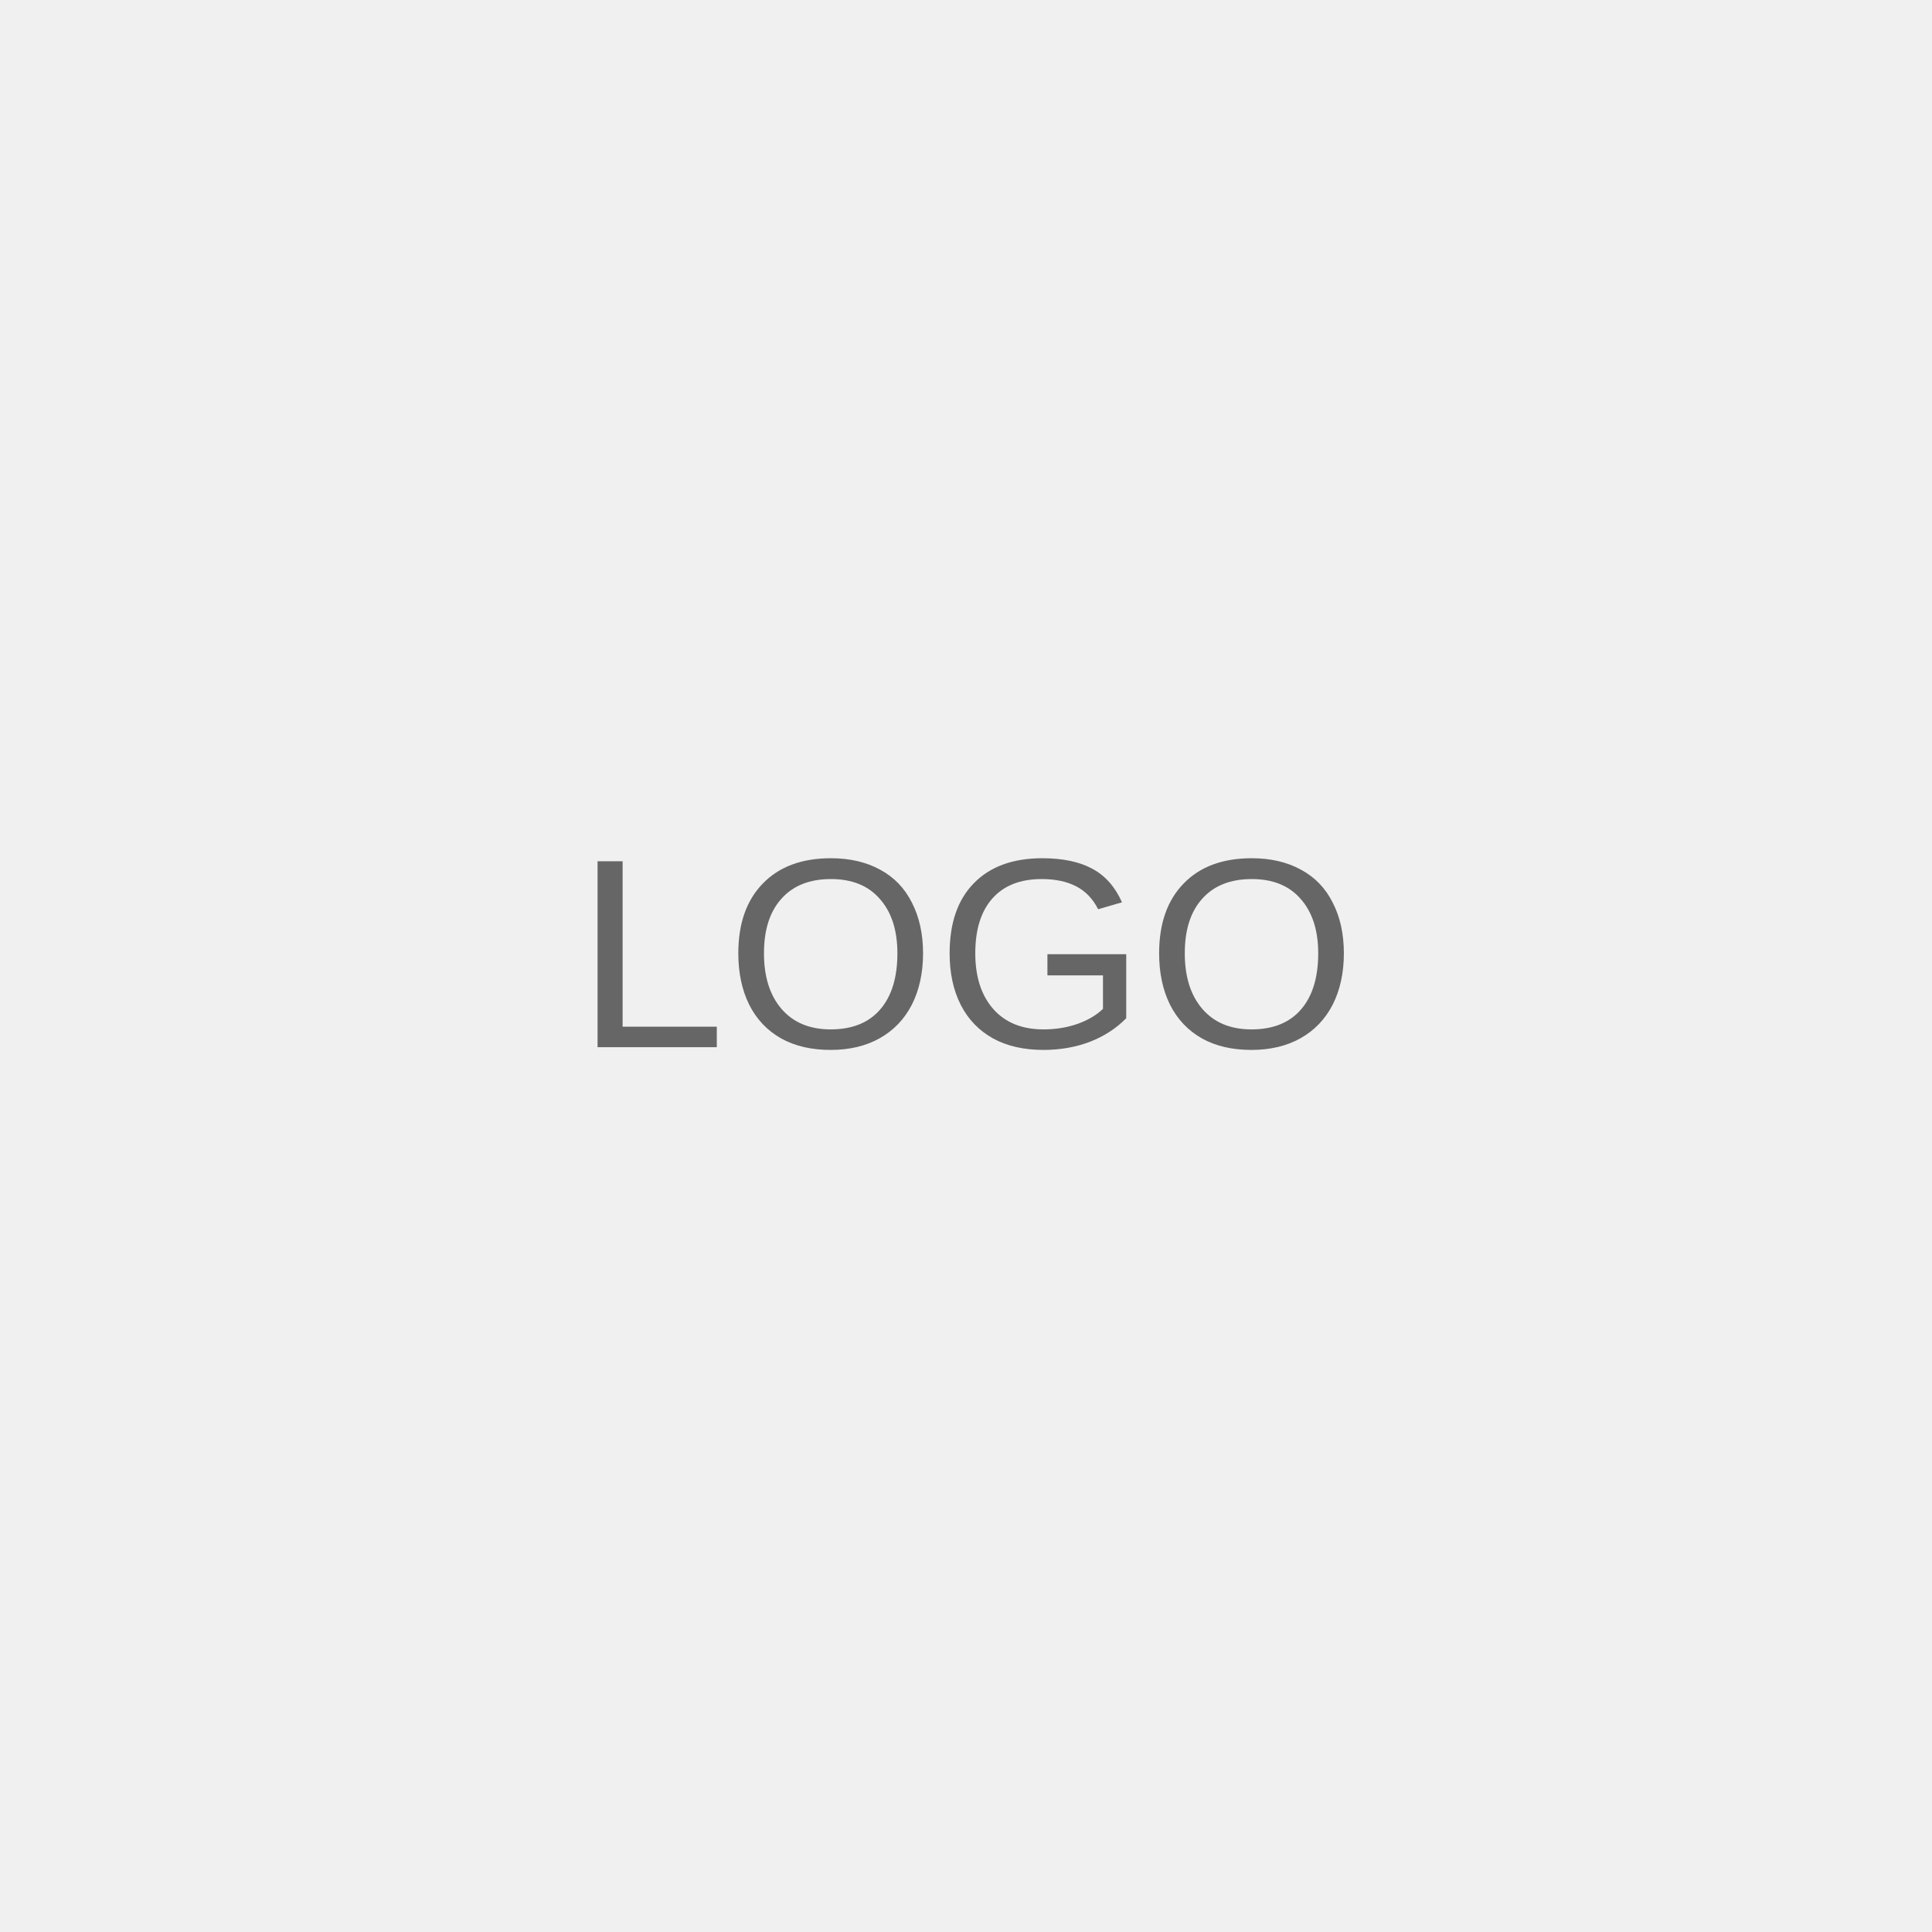
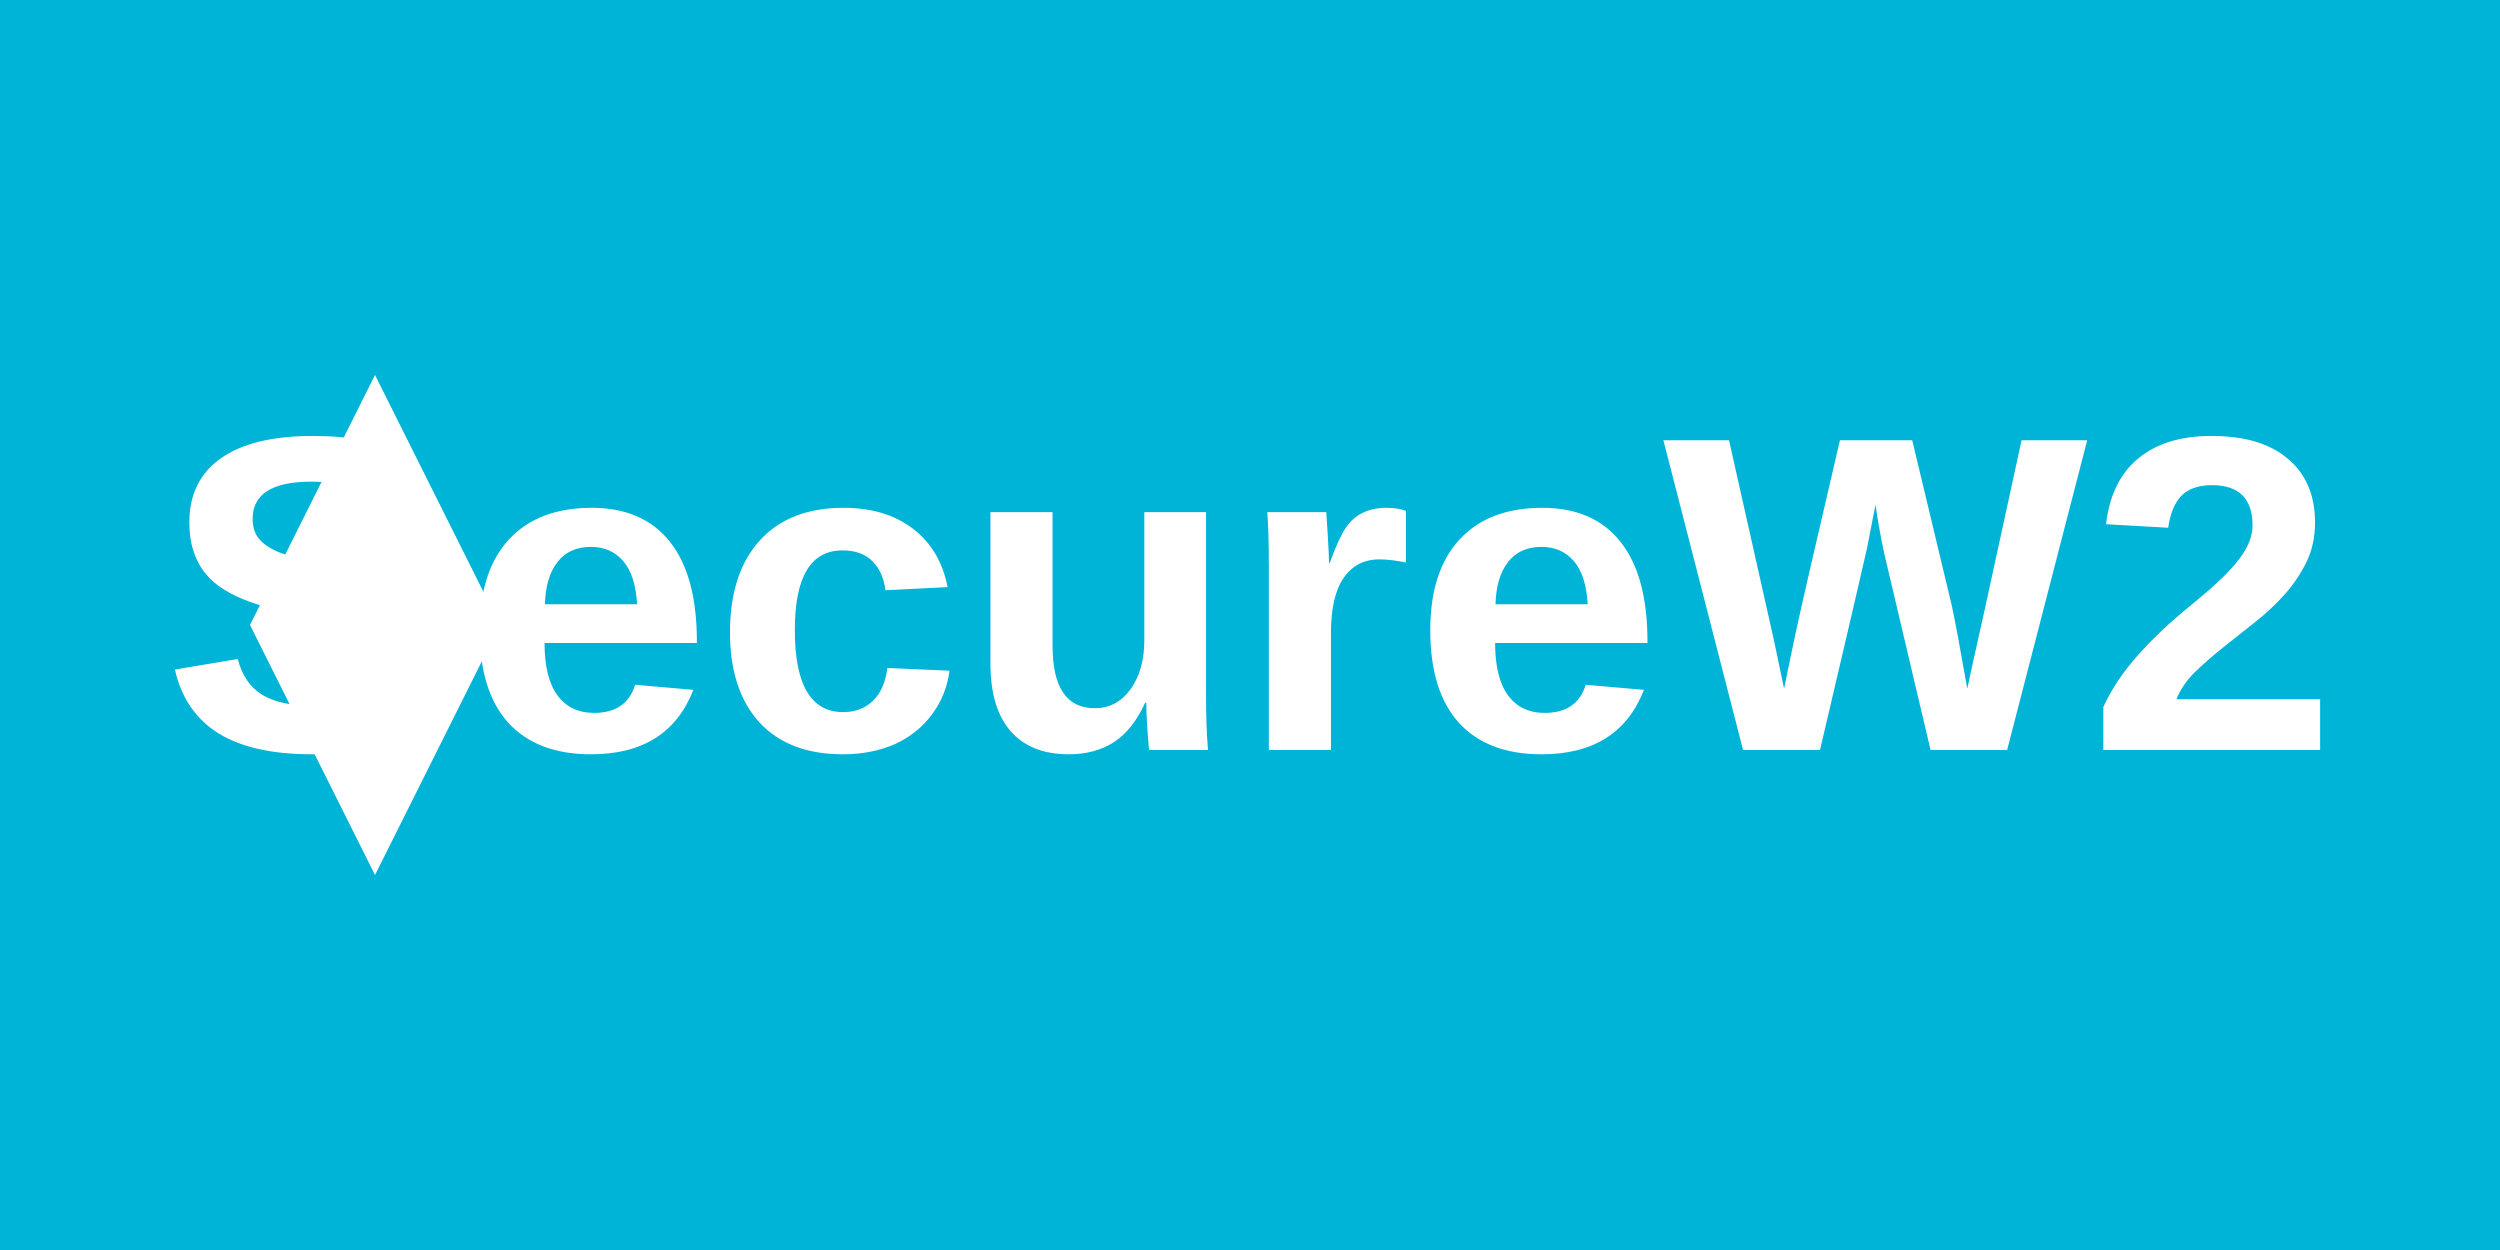
- <svg xmlns="http://www.w3.org/2000/svg" width="100" height="100" viewBox="0 0 100 100">
-   <rect width="100" height="100" fill="#f0f0f0" />
-   <text x="50" y="50" text-anchor="middle" dy=".3em" font-family="Arial" font-size="14" fill="#666">LOGO</text>
+ <svg xmlns="http://www.w3.org/2000/svg" viewBox="0 0 100 50" width="100" height="50">
+   <rect width="100" height="50" fill="#00B4D8" />
+   <text x="50" y="30" text-anchor="middle" font-family="Arial, sans-serif" font-size="18" font-weight="bold" fill="white">SecureW2</text>
+   <path d="M 10 25 L 15 15 L 20 25 L 15 35 Z" fill="white" />
</svg>
